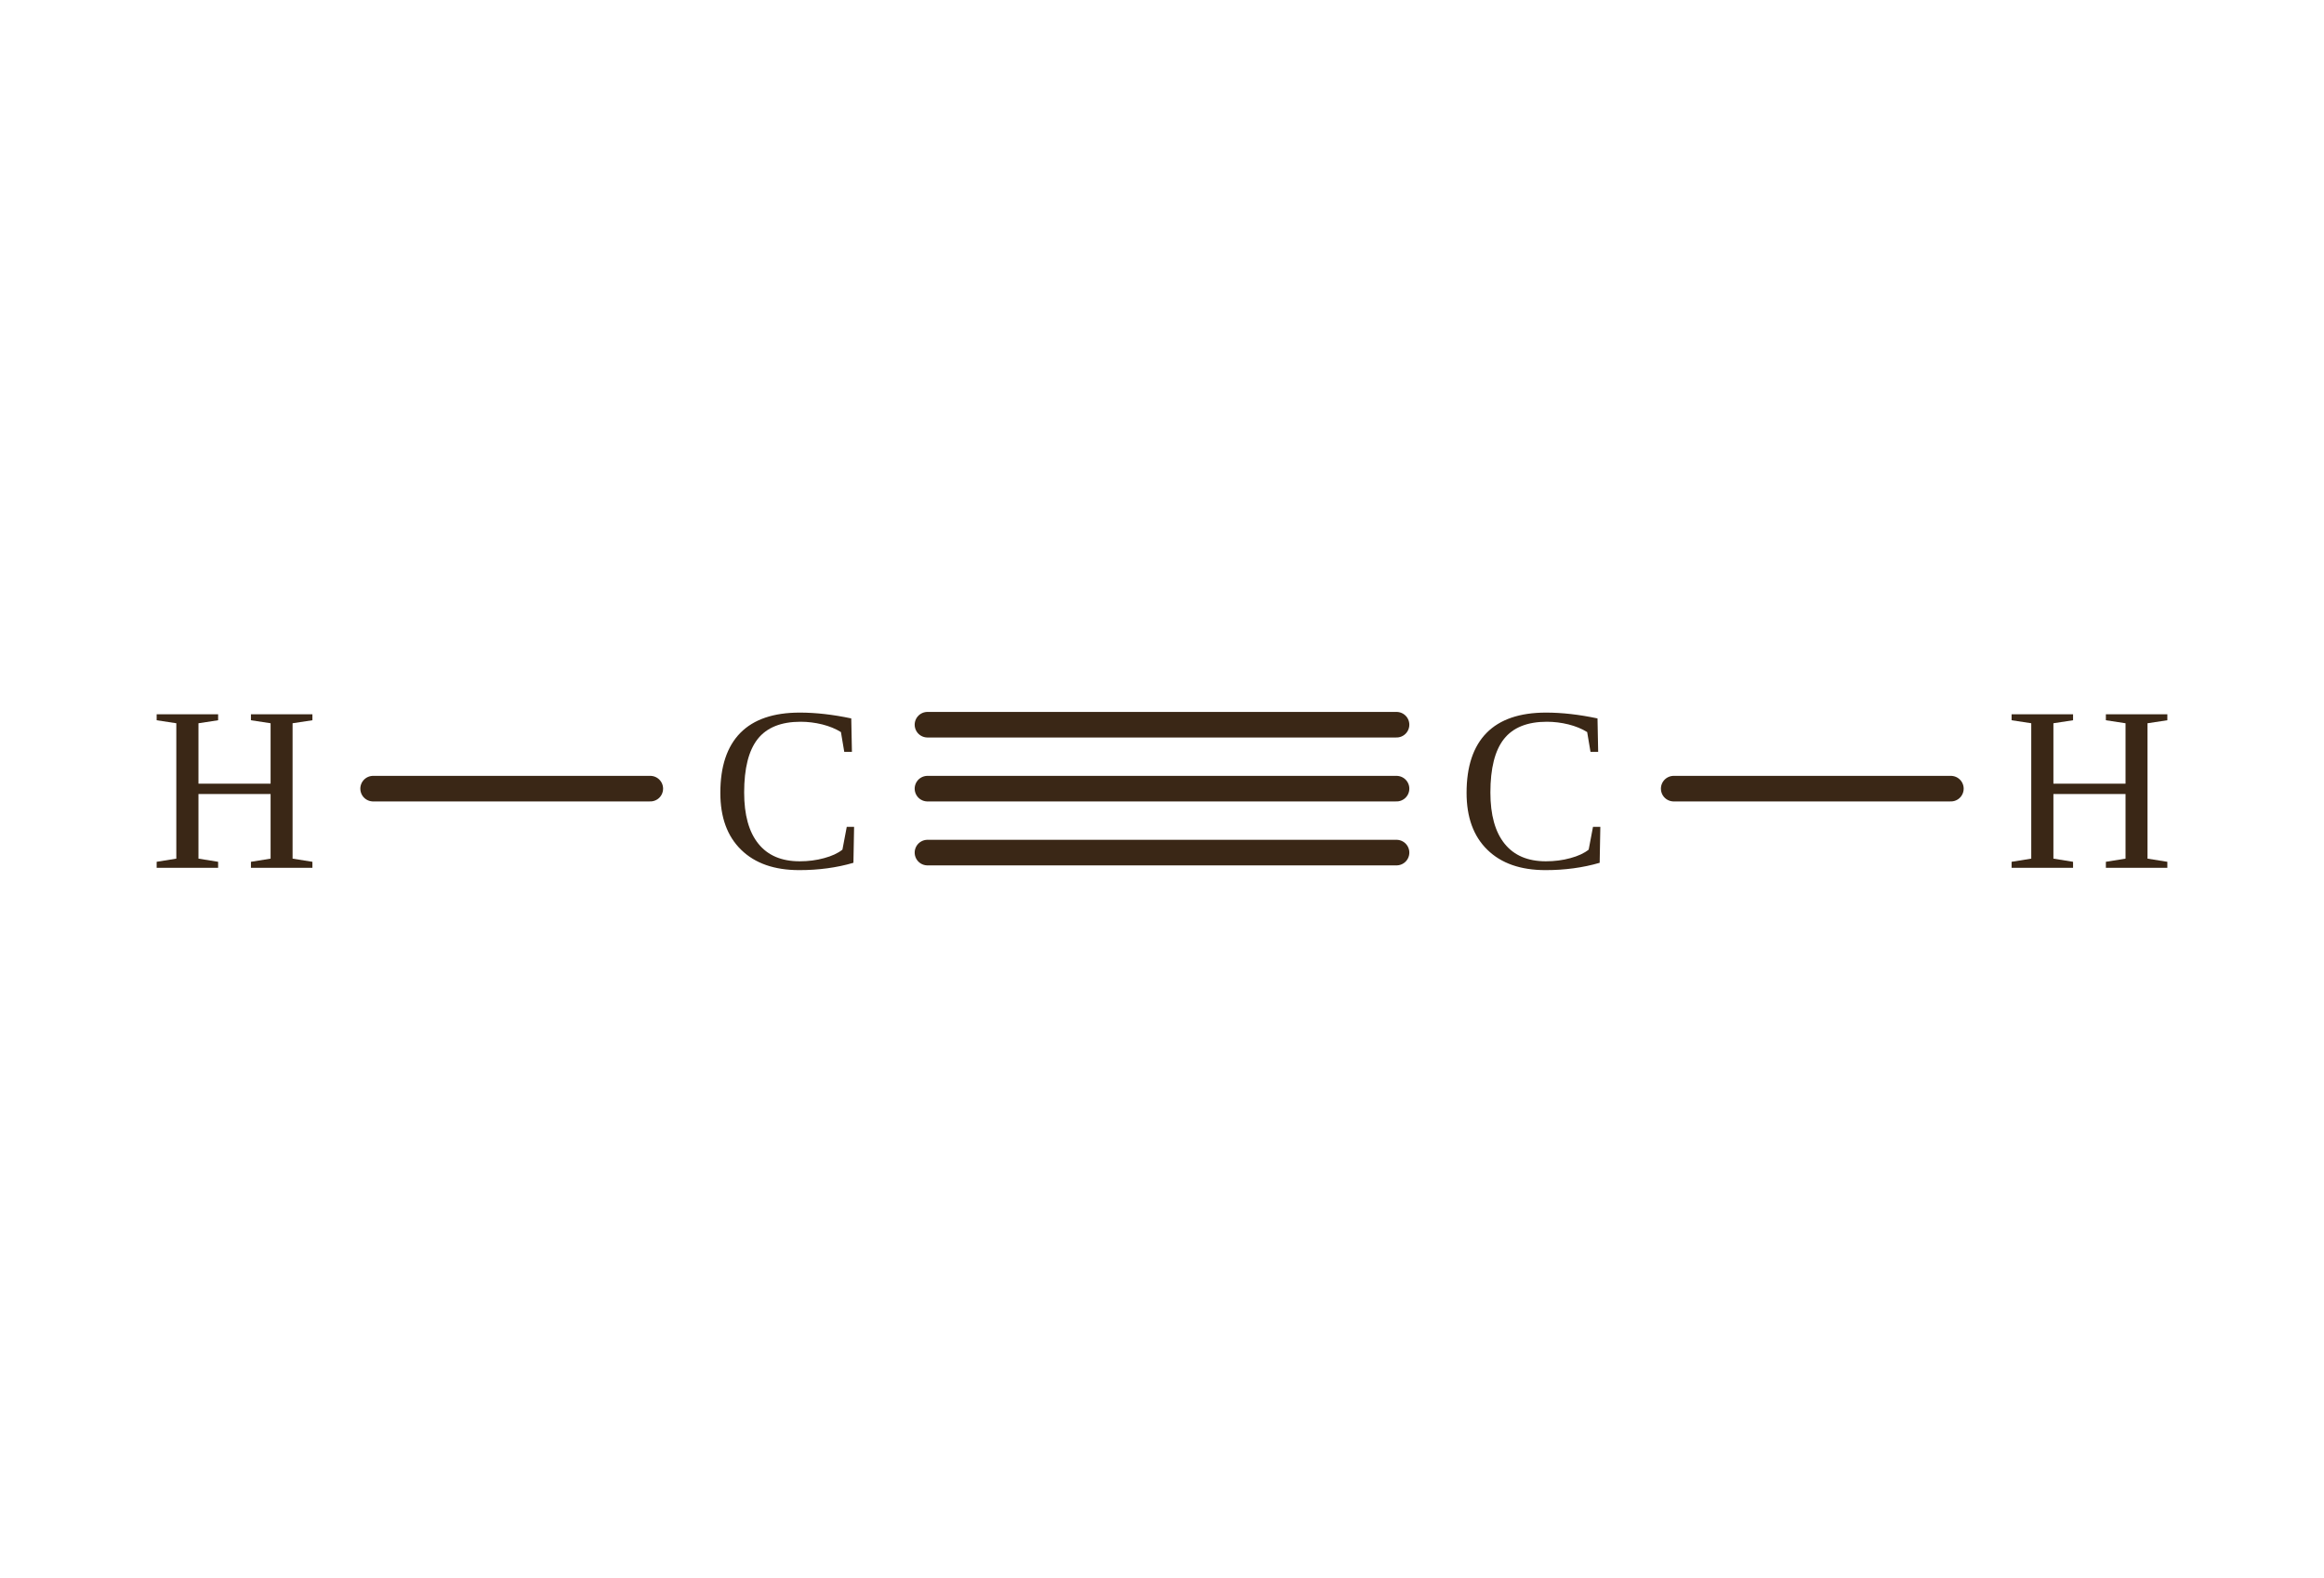
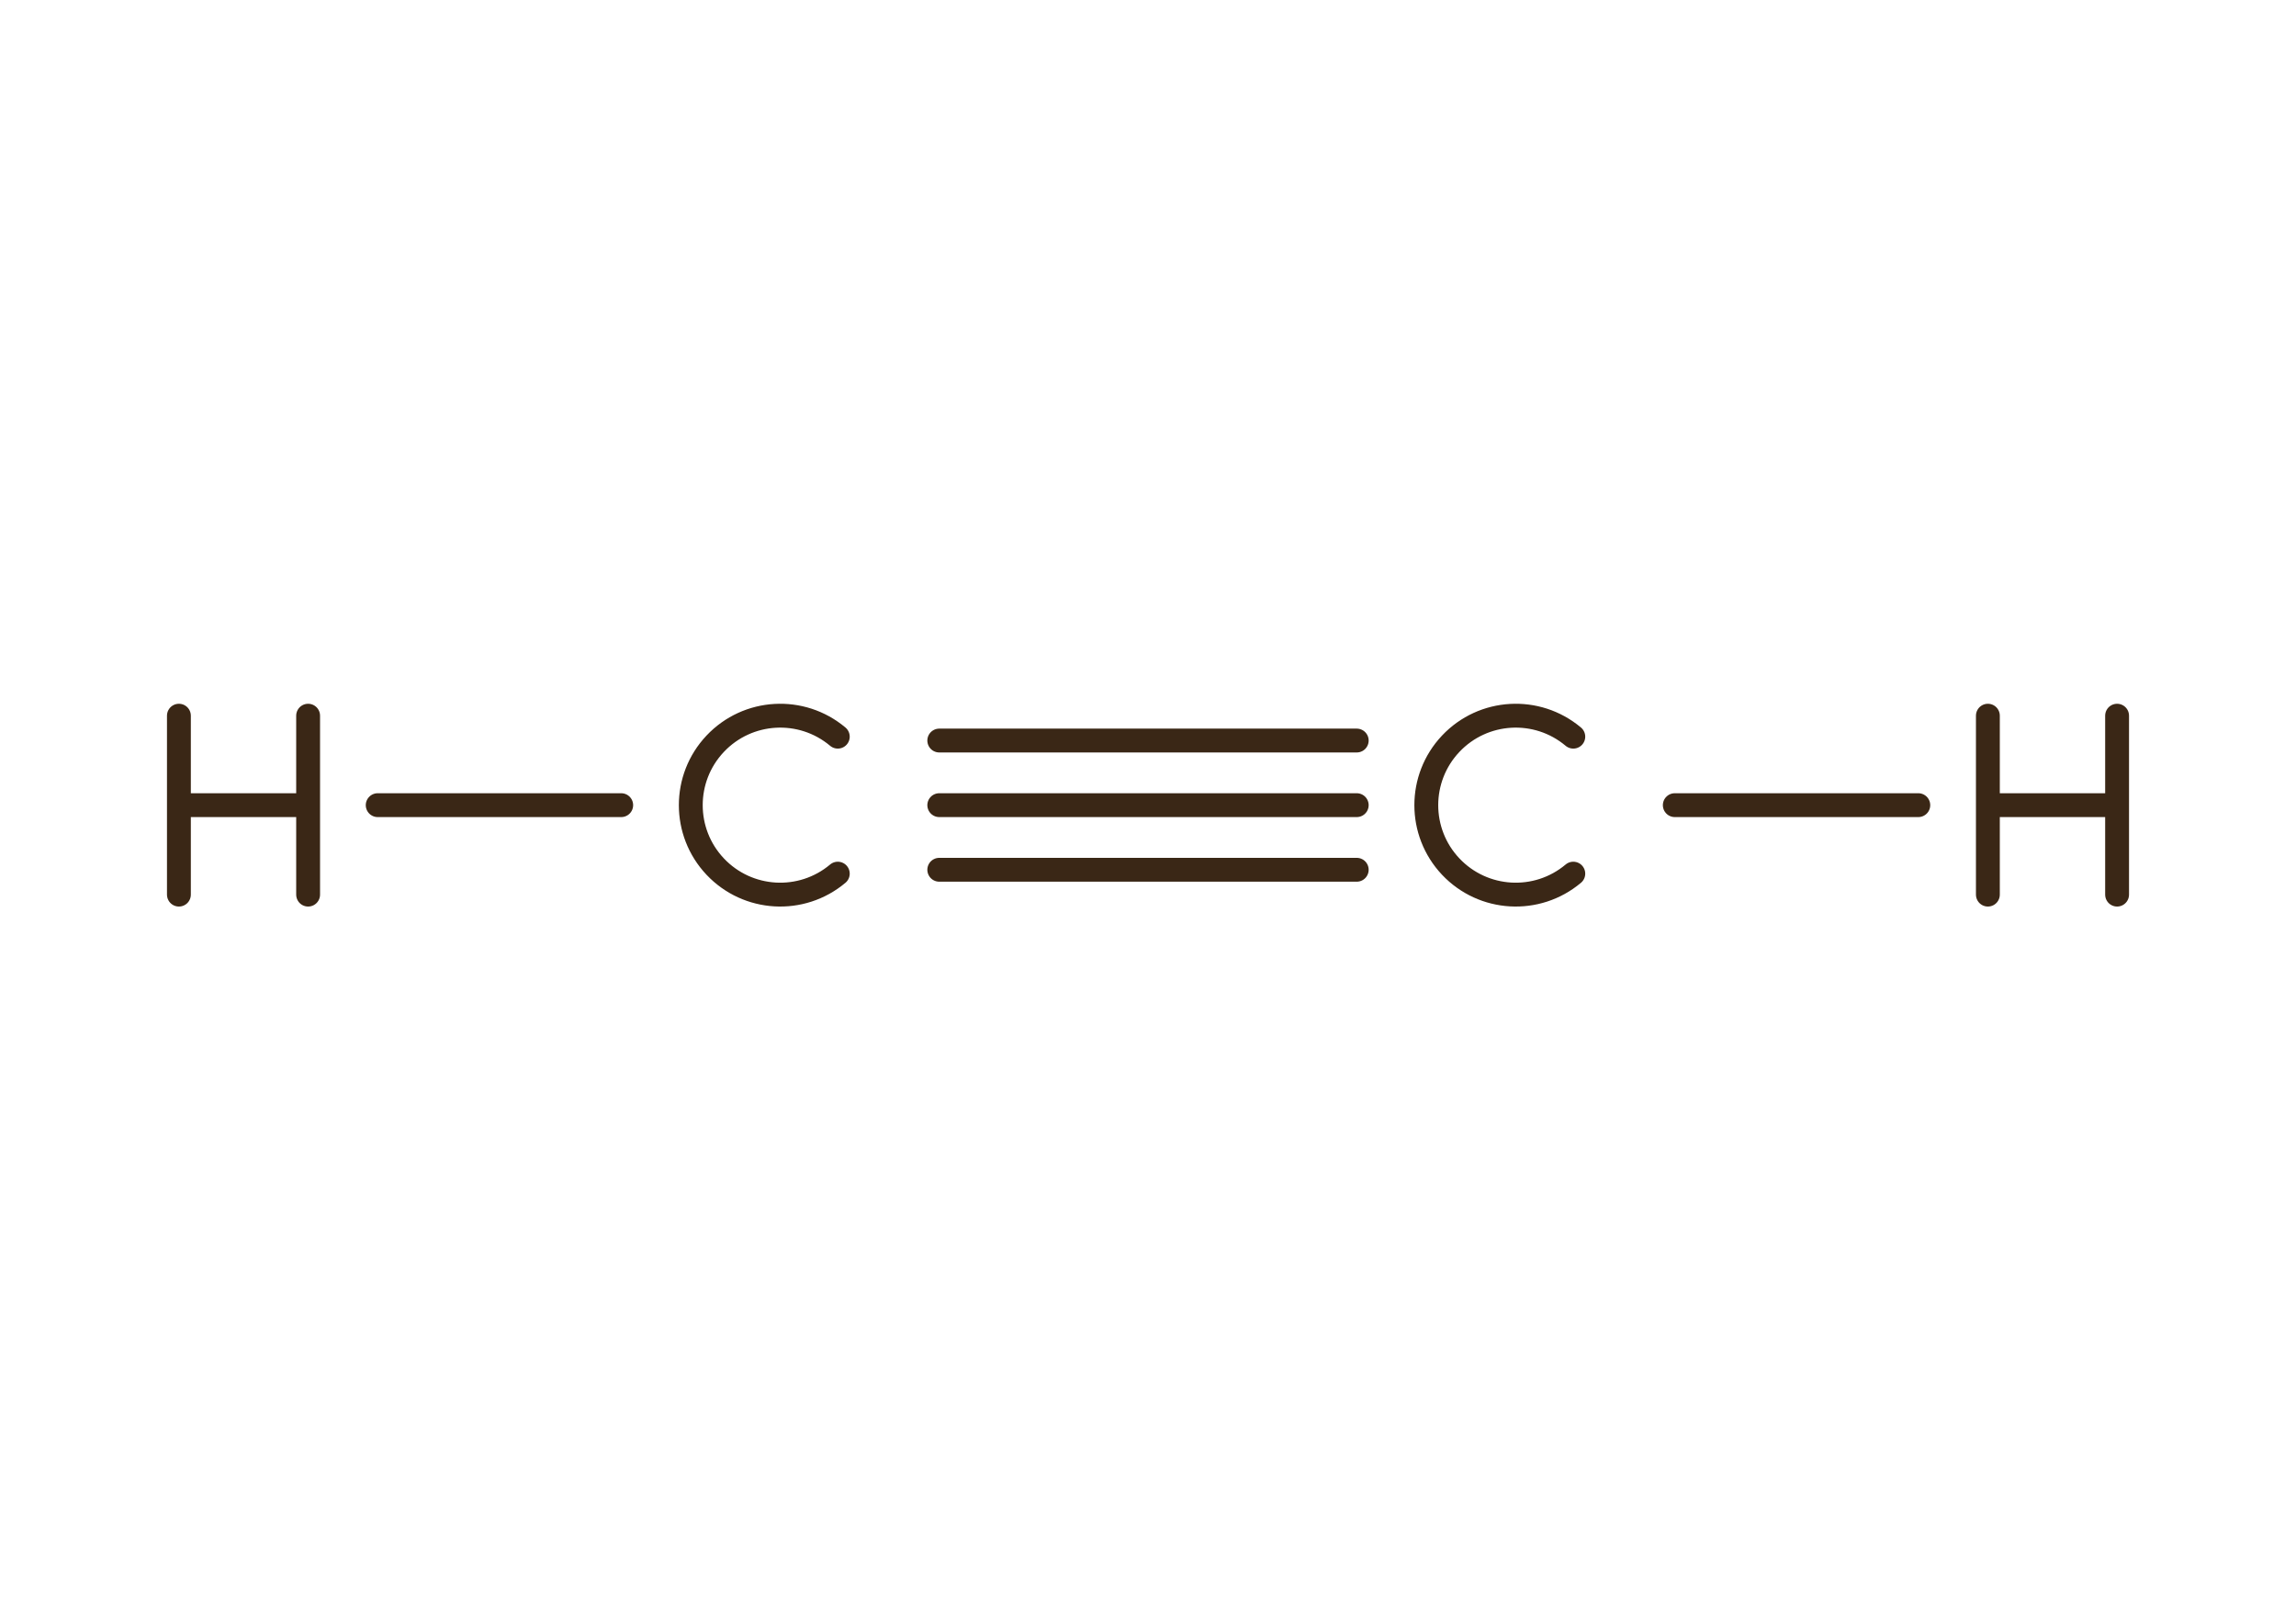
- <svg xmlns="http://www.w3.org/2000/svg" viewBox="-74 -74 218 148" width="218" height="148">
-   <g stroke="#3a2716" stroke-width="2.4" stroke-linecap="round">
-     <line x1="13.0" y1="-6.0" x2="57.0" y2="-6.0" />
-     <line x1="13.0" y1="0.0" x2="57.0" y2="0.0" />
-     <line x1="13.0" y1="6.0" x2="57.0" y2="6.0" />
-     <line x1="-13.0" y1="0.0" x2="-39.0" y2="0.0" />
-     <line x1="83.0" y1="0.0" x2="109.0" y2="0.0" />
-   </g>
-   <g fill="#3a2716" font-family="Georgia, 'Times New Roman', serif" font-size="22" text-anchor="middle" dominant-baseline="central">
-     <text x="0" y="0">C</text>
-     <text x="-52" y="0">H</text>
-     <text x="70" y="0">C</text>
-     <text x="122" y="0">H</text>
+ <svg xmlns="http://www.w3.org/2000/svg" viewBox="-78.5 -81.0 231.0 162.0" width="231" height="162">
+   <g fill="none" stroke="#3a2716" stroke-width="2.4" stroke-linecap="round" stroke-linejoin="round">
+     <path d="M16.0 -6.5L58.0 -6.5" />
+     <path d="M16 0L58 0" />
+     <path d="M16.0 6.5L58.0 6.5" />
+     <path d="M-16 0L-40.5 0.0" />
+     <path d="M90 0L114.5 0.0" />
+     <path d="M5.79 -6.89A9 9 0 1 0 5.79 6.89" />
+     <path d="M-60.5 -9.0V9.0M-47.5 -9.0V9.0M-60.5 0H-47.5" />
+     <path d="M79.79 -6.89A9 9 0 1 0 79.79 6.89" />
+     <path d="M121.5 -9.0V9.0M134.5 -9.0V9.0M121.5 0H134.5" />
  </g>
</svg>
